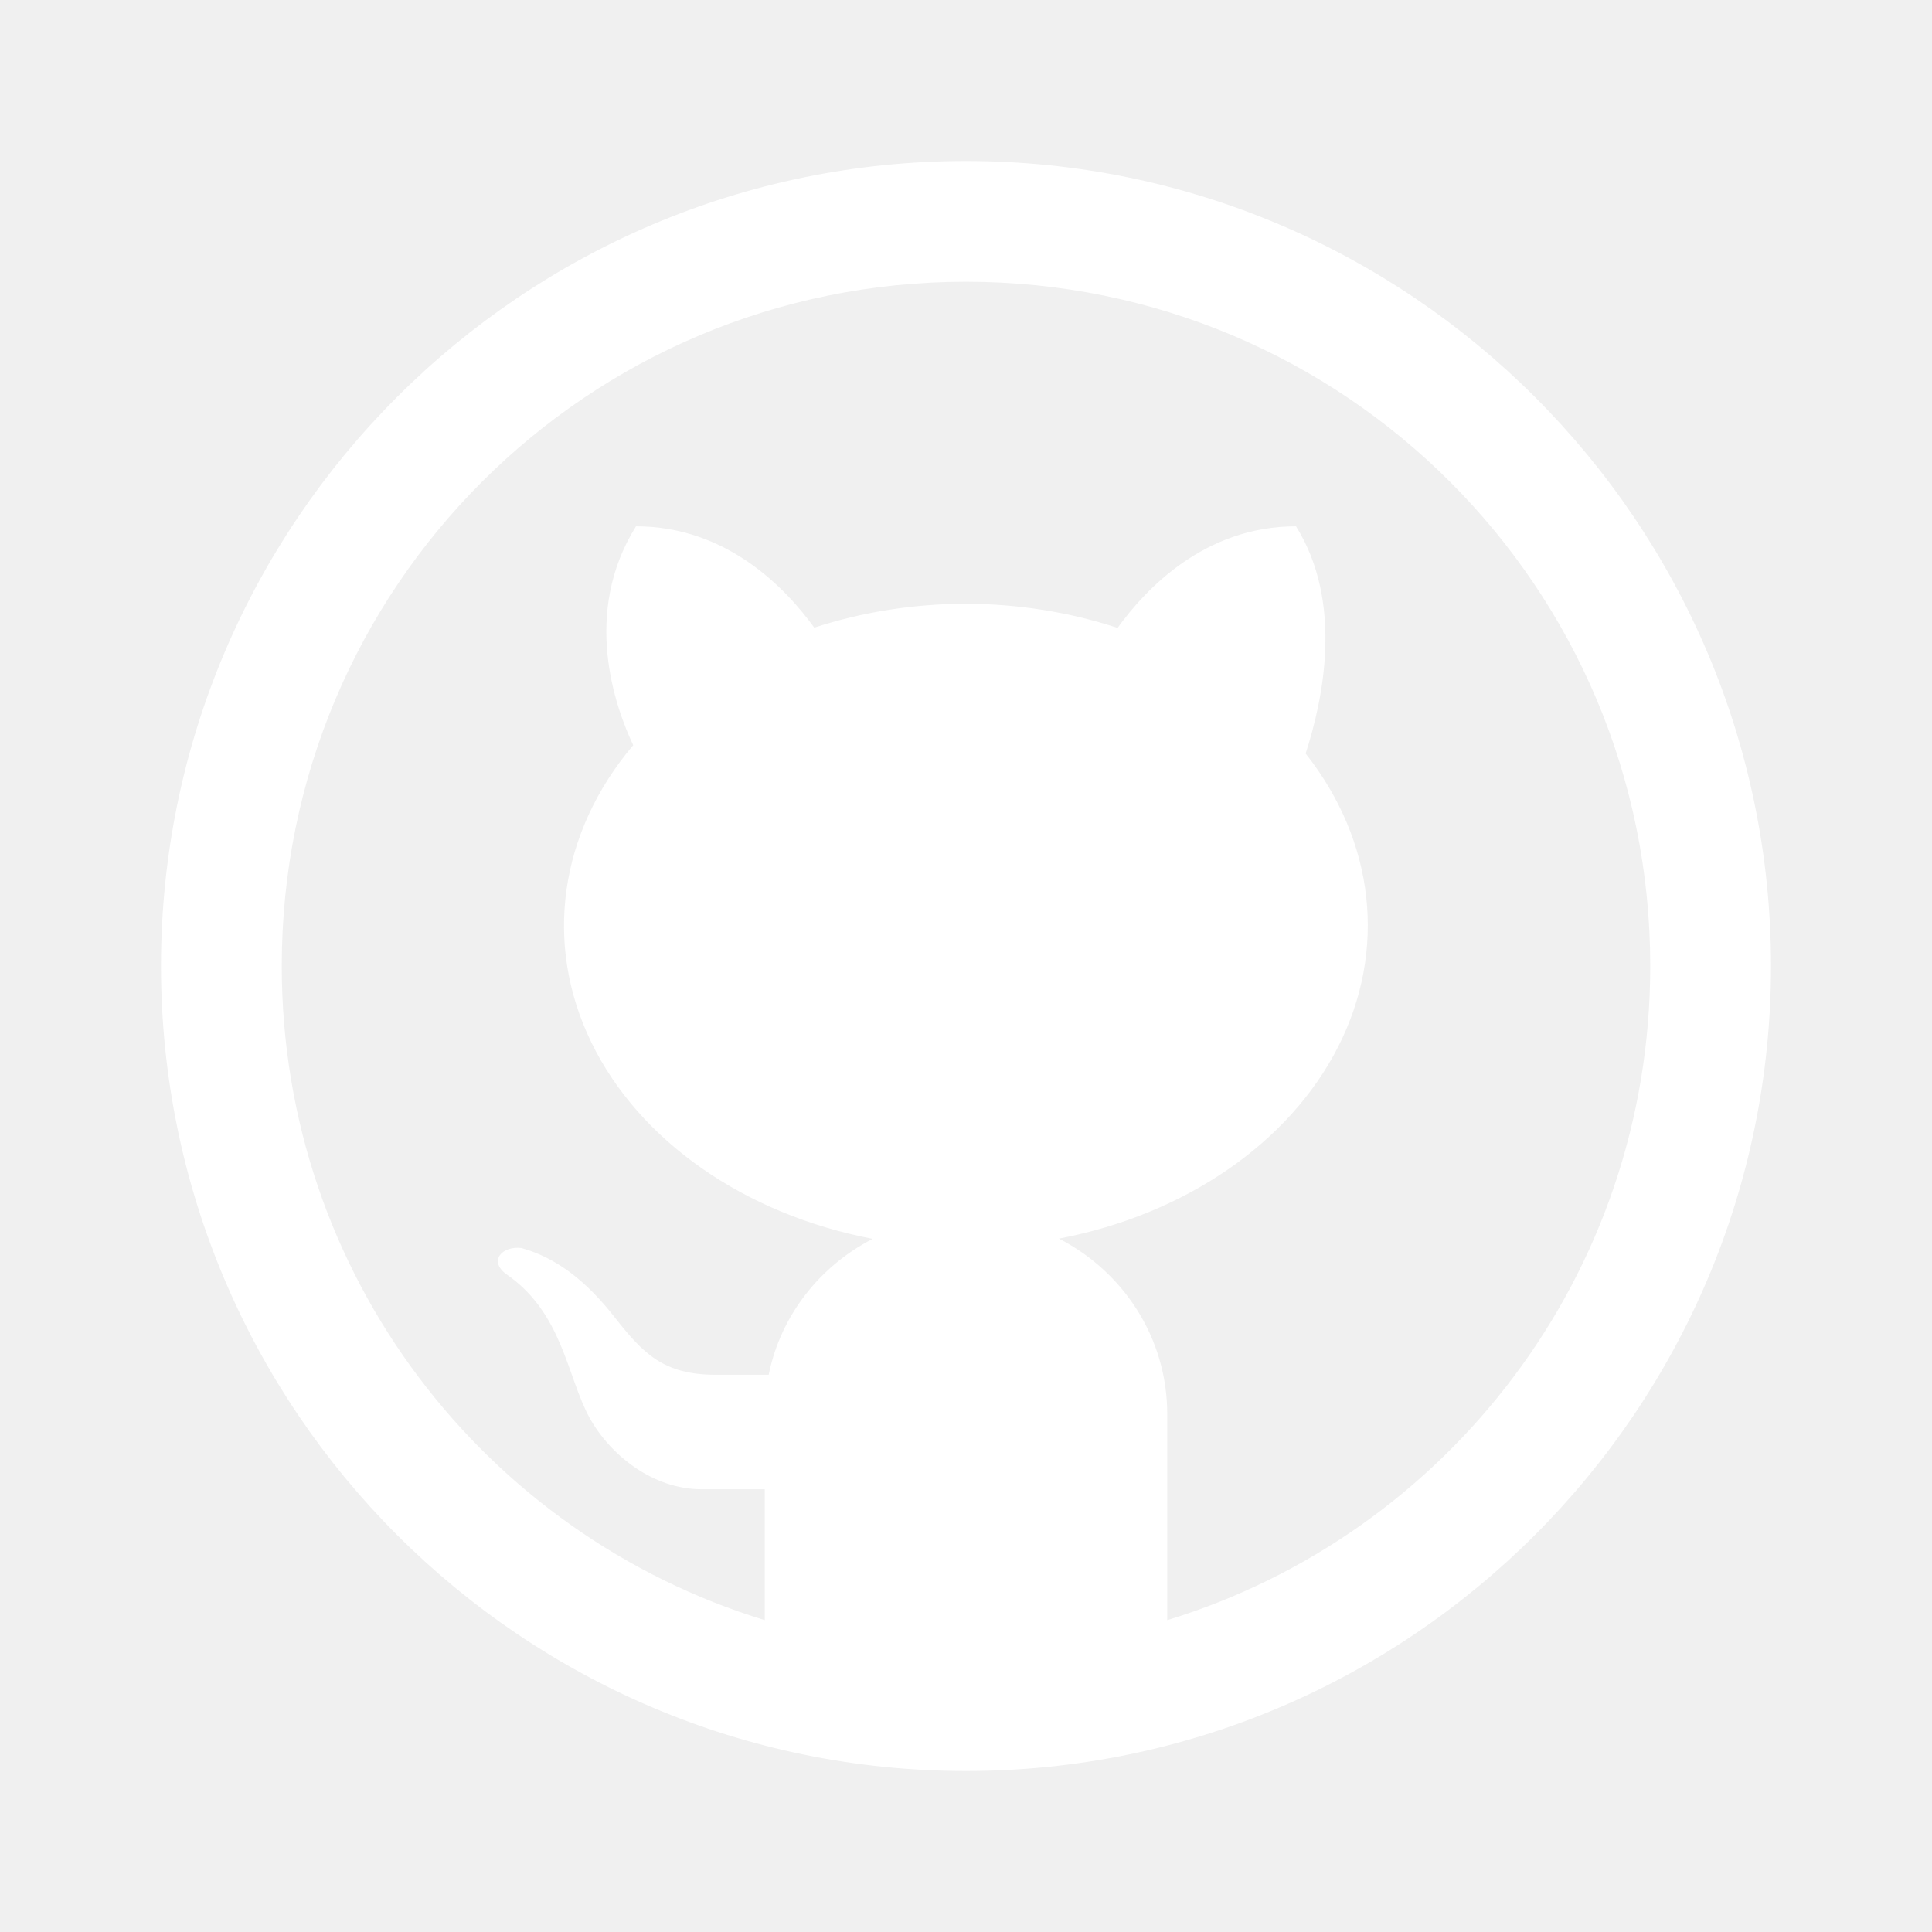
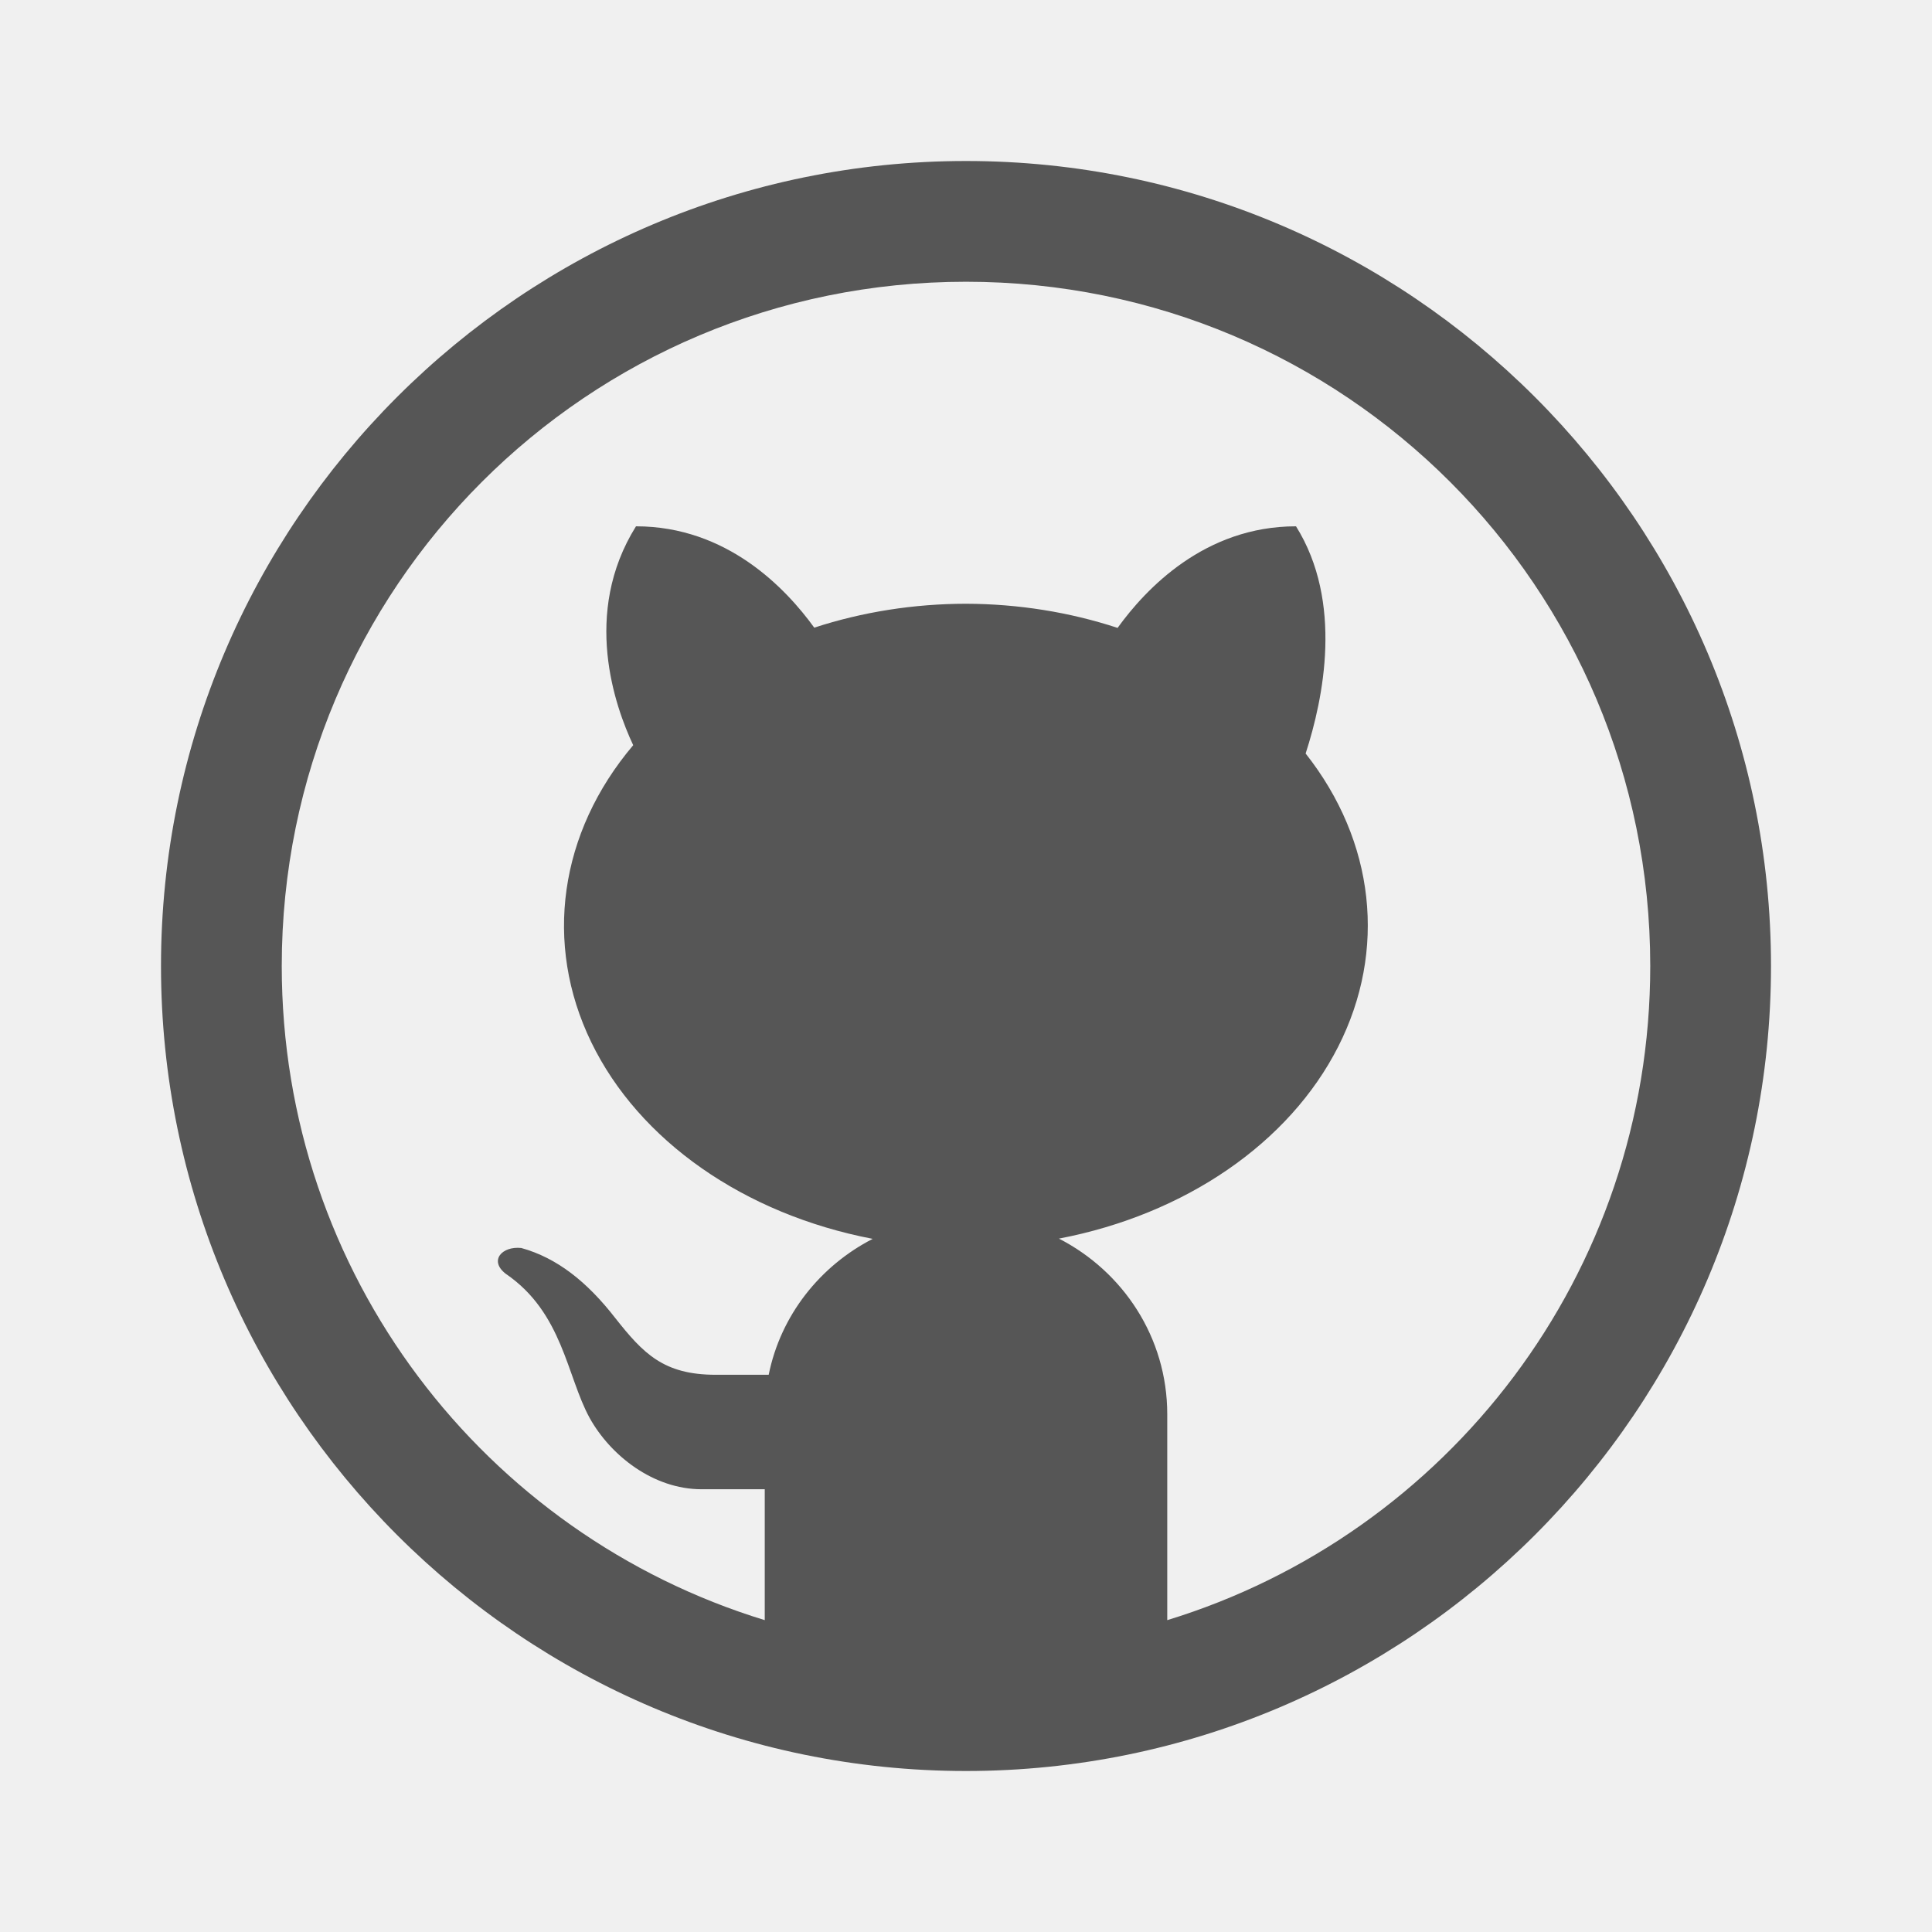
- <svg xmlns="http://www.w3.org/2000/svg" fill="#FFFFFF" viewBox="0 0 48 48" width="48px" height="48px">
+ <svg xmlns="http://www.w3.org/2000/svg" fill="#565656" viewBox="0 0 48 48" width="48px" height="48px">
  <path d="M 24 4 C 12.972 4 4 12.972 4 24 C 4 35.028 12.972 44 24 44 C 35.028 44 44 35.028 44 24 C 44 12.972 35.028 4 24 4 z M 24 7 C 33.407 7 41 14.593 41 24 C 41 31.665 35.957 38.123 29 40.252 L 29 35.137 C 29 33.227 27.899 31.589 26.309 30.773 A 10 8 0 0 0 32.438 18.721 C 32.881 17.355 33.377 14.961 32.199 13.076 C 29.929 13.076 28.465 14.632 27.766 15.6 A 10 8 0 0 0 24 15 A 10 8 0 0 0 20.23 15.594 C 19.53 14.626 18.066 13.076 15.801 13.076 C 14.45 15.239 15.285 17.565 15.732 18.514 A 10 8 0 0 0 21.682 30.779 C 20.375 31.452 19.397 32.674 19.098 34.156 L 17.783 34.156 C 16.486 34.156 15.982 33.629 15.281 32.74 C 14.589 31.851 13.845 31.254 12.951 31.006 C 12.469 30.955 12.144 31.321 12.564 31.646 C 13.983 32.612 14.081 34.194 14.65 35.229 C 15.168 36.161 16.23 37 17.43 37 L 19 37 L 19 40.252 C 12.043 38.123 7 31.665 7 24 C 7 14.593 14.593 7 24 7 z" />
</svg>
